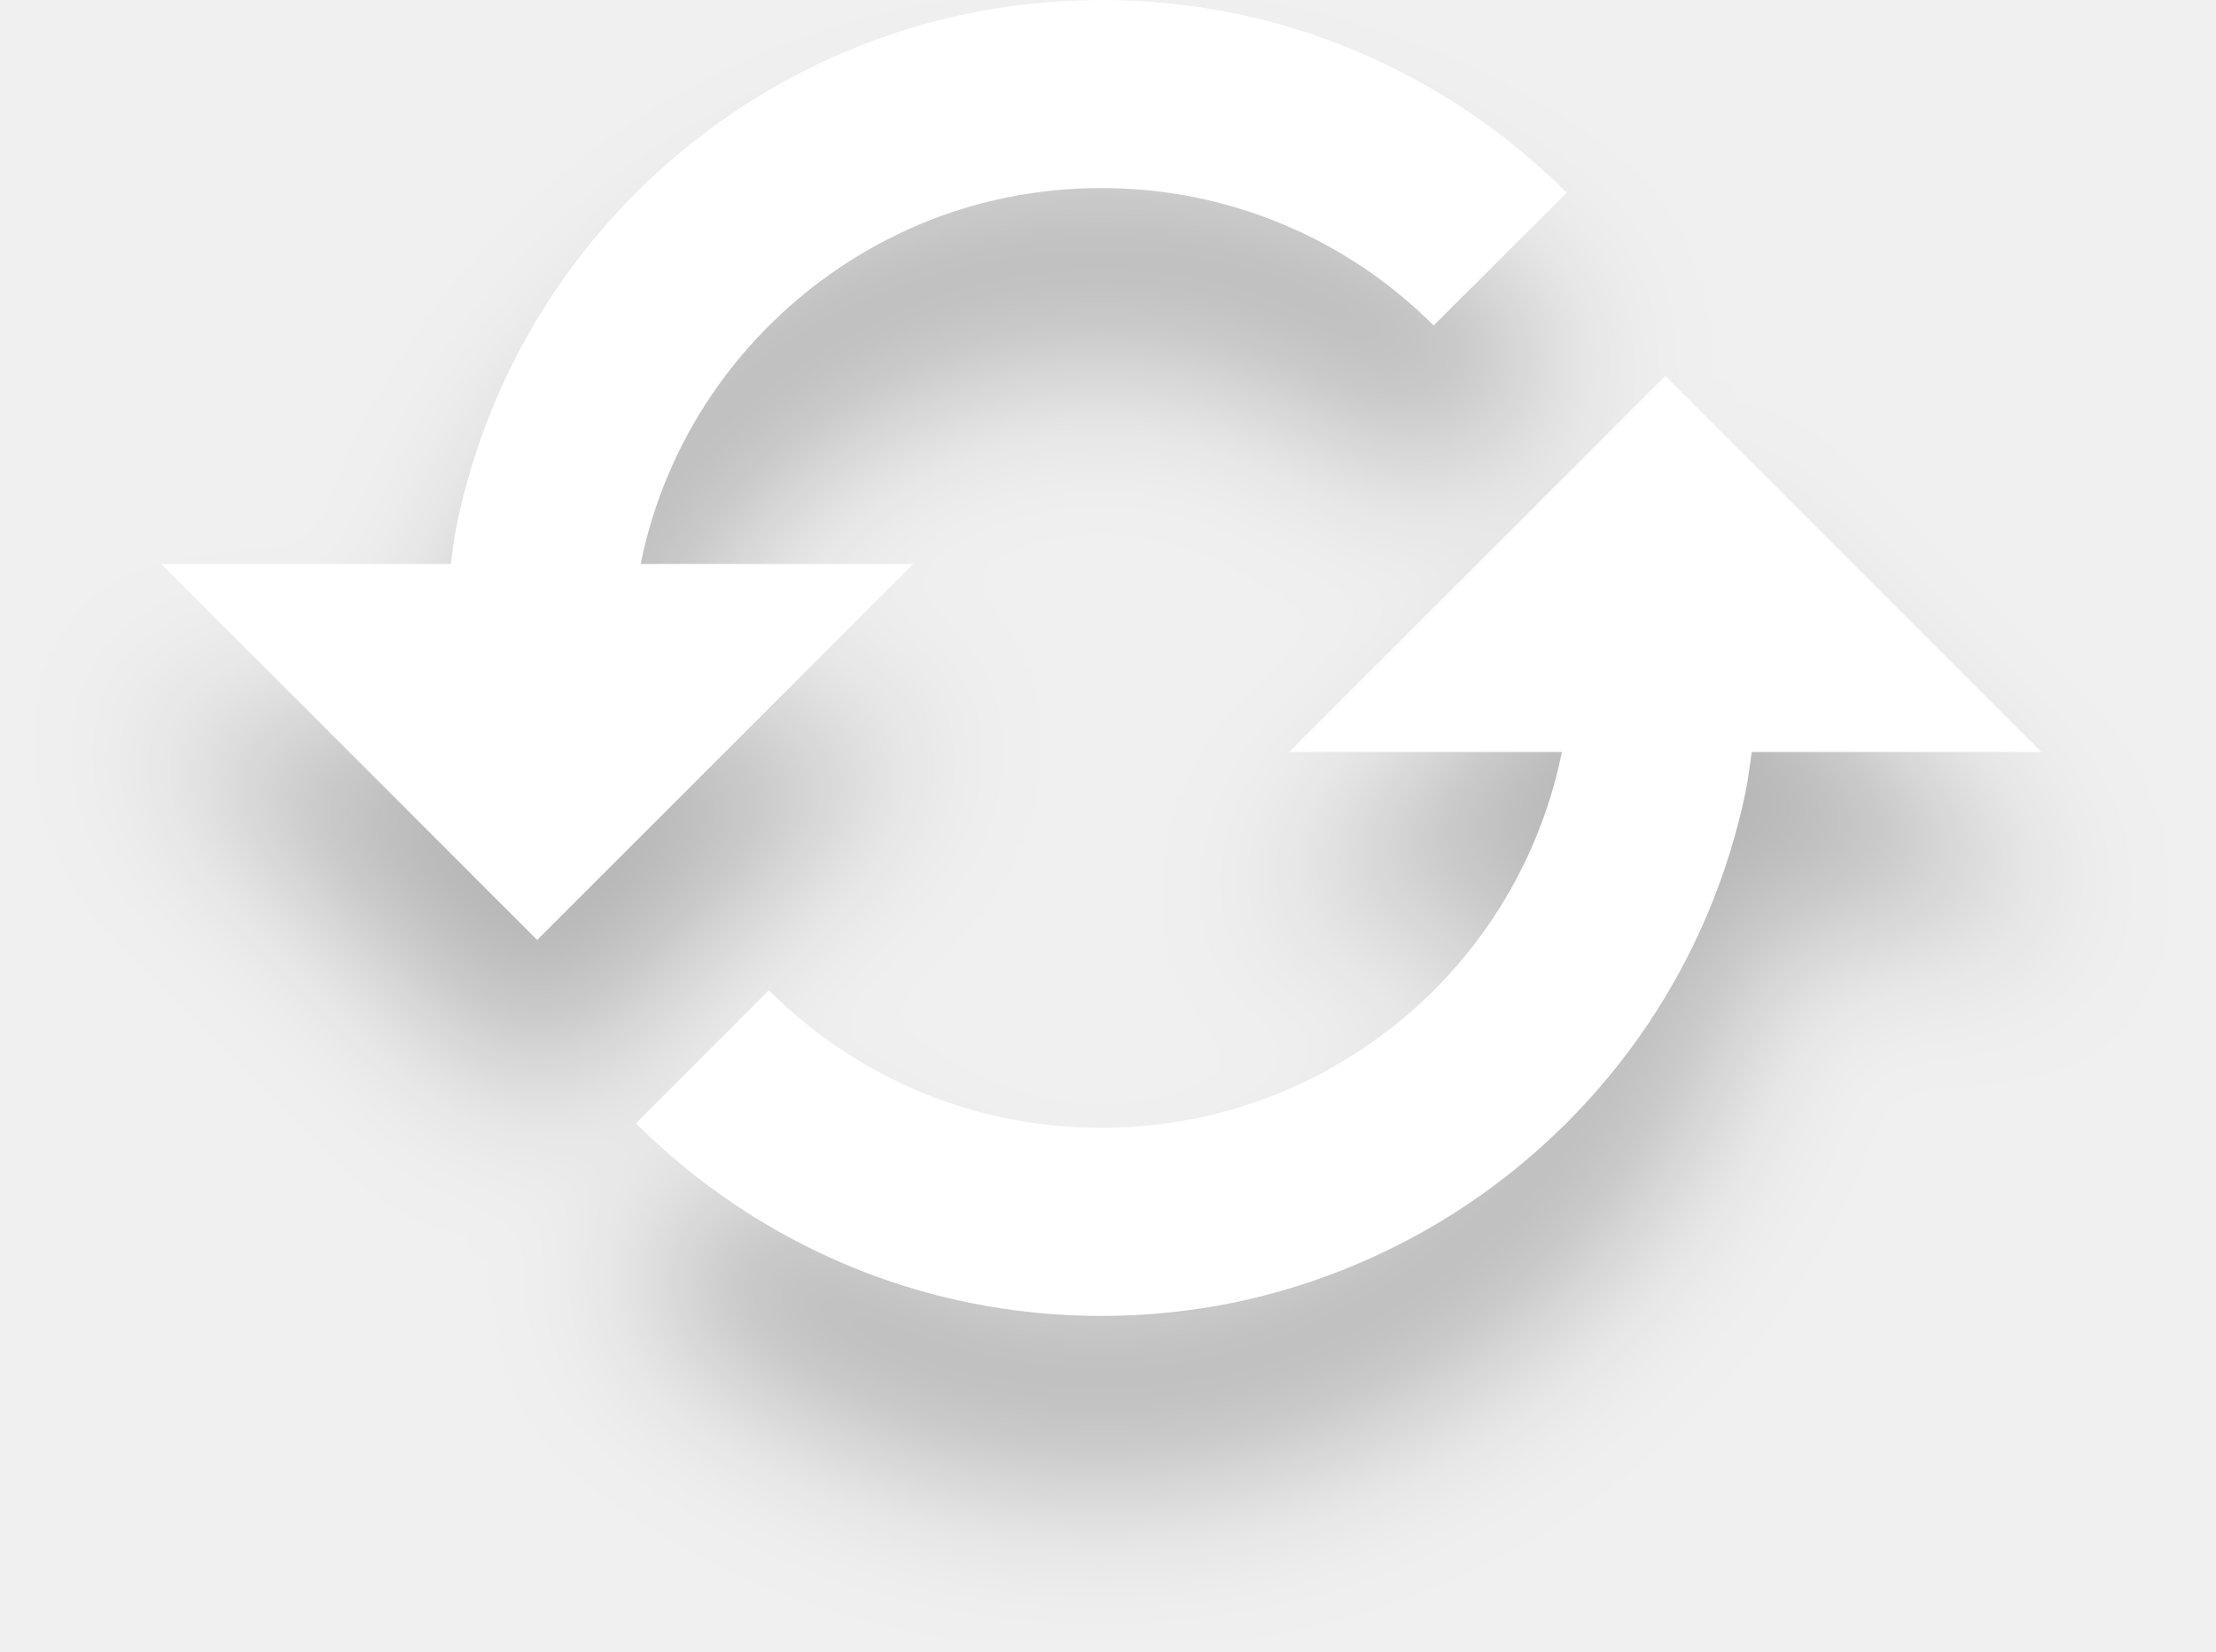
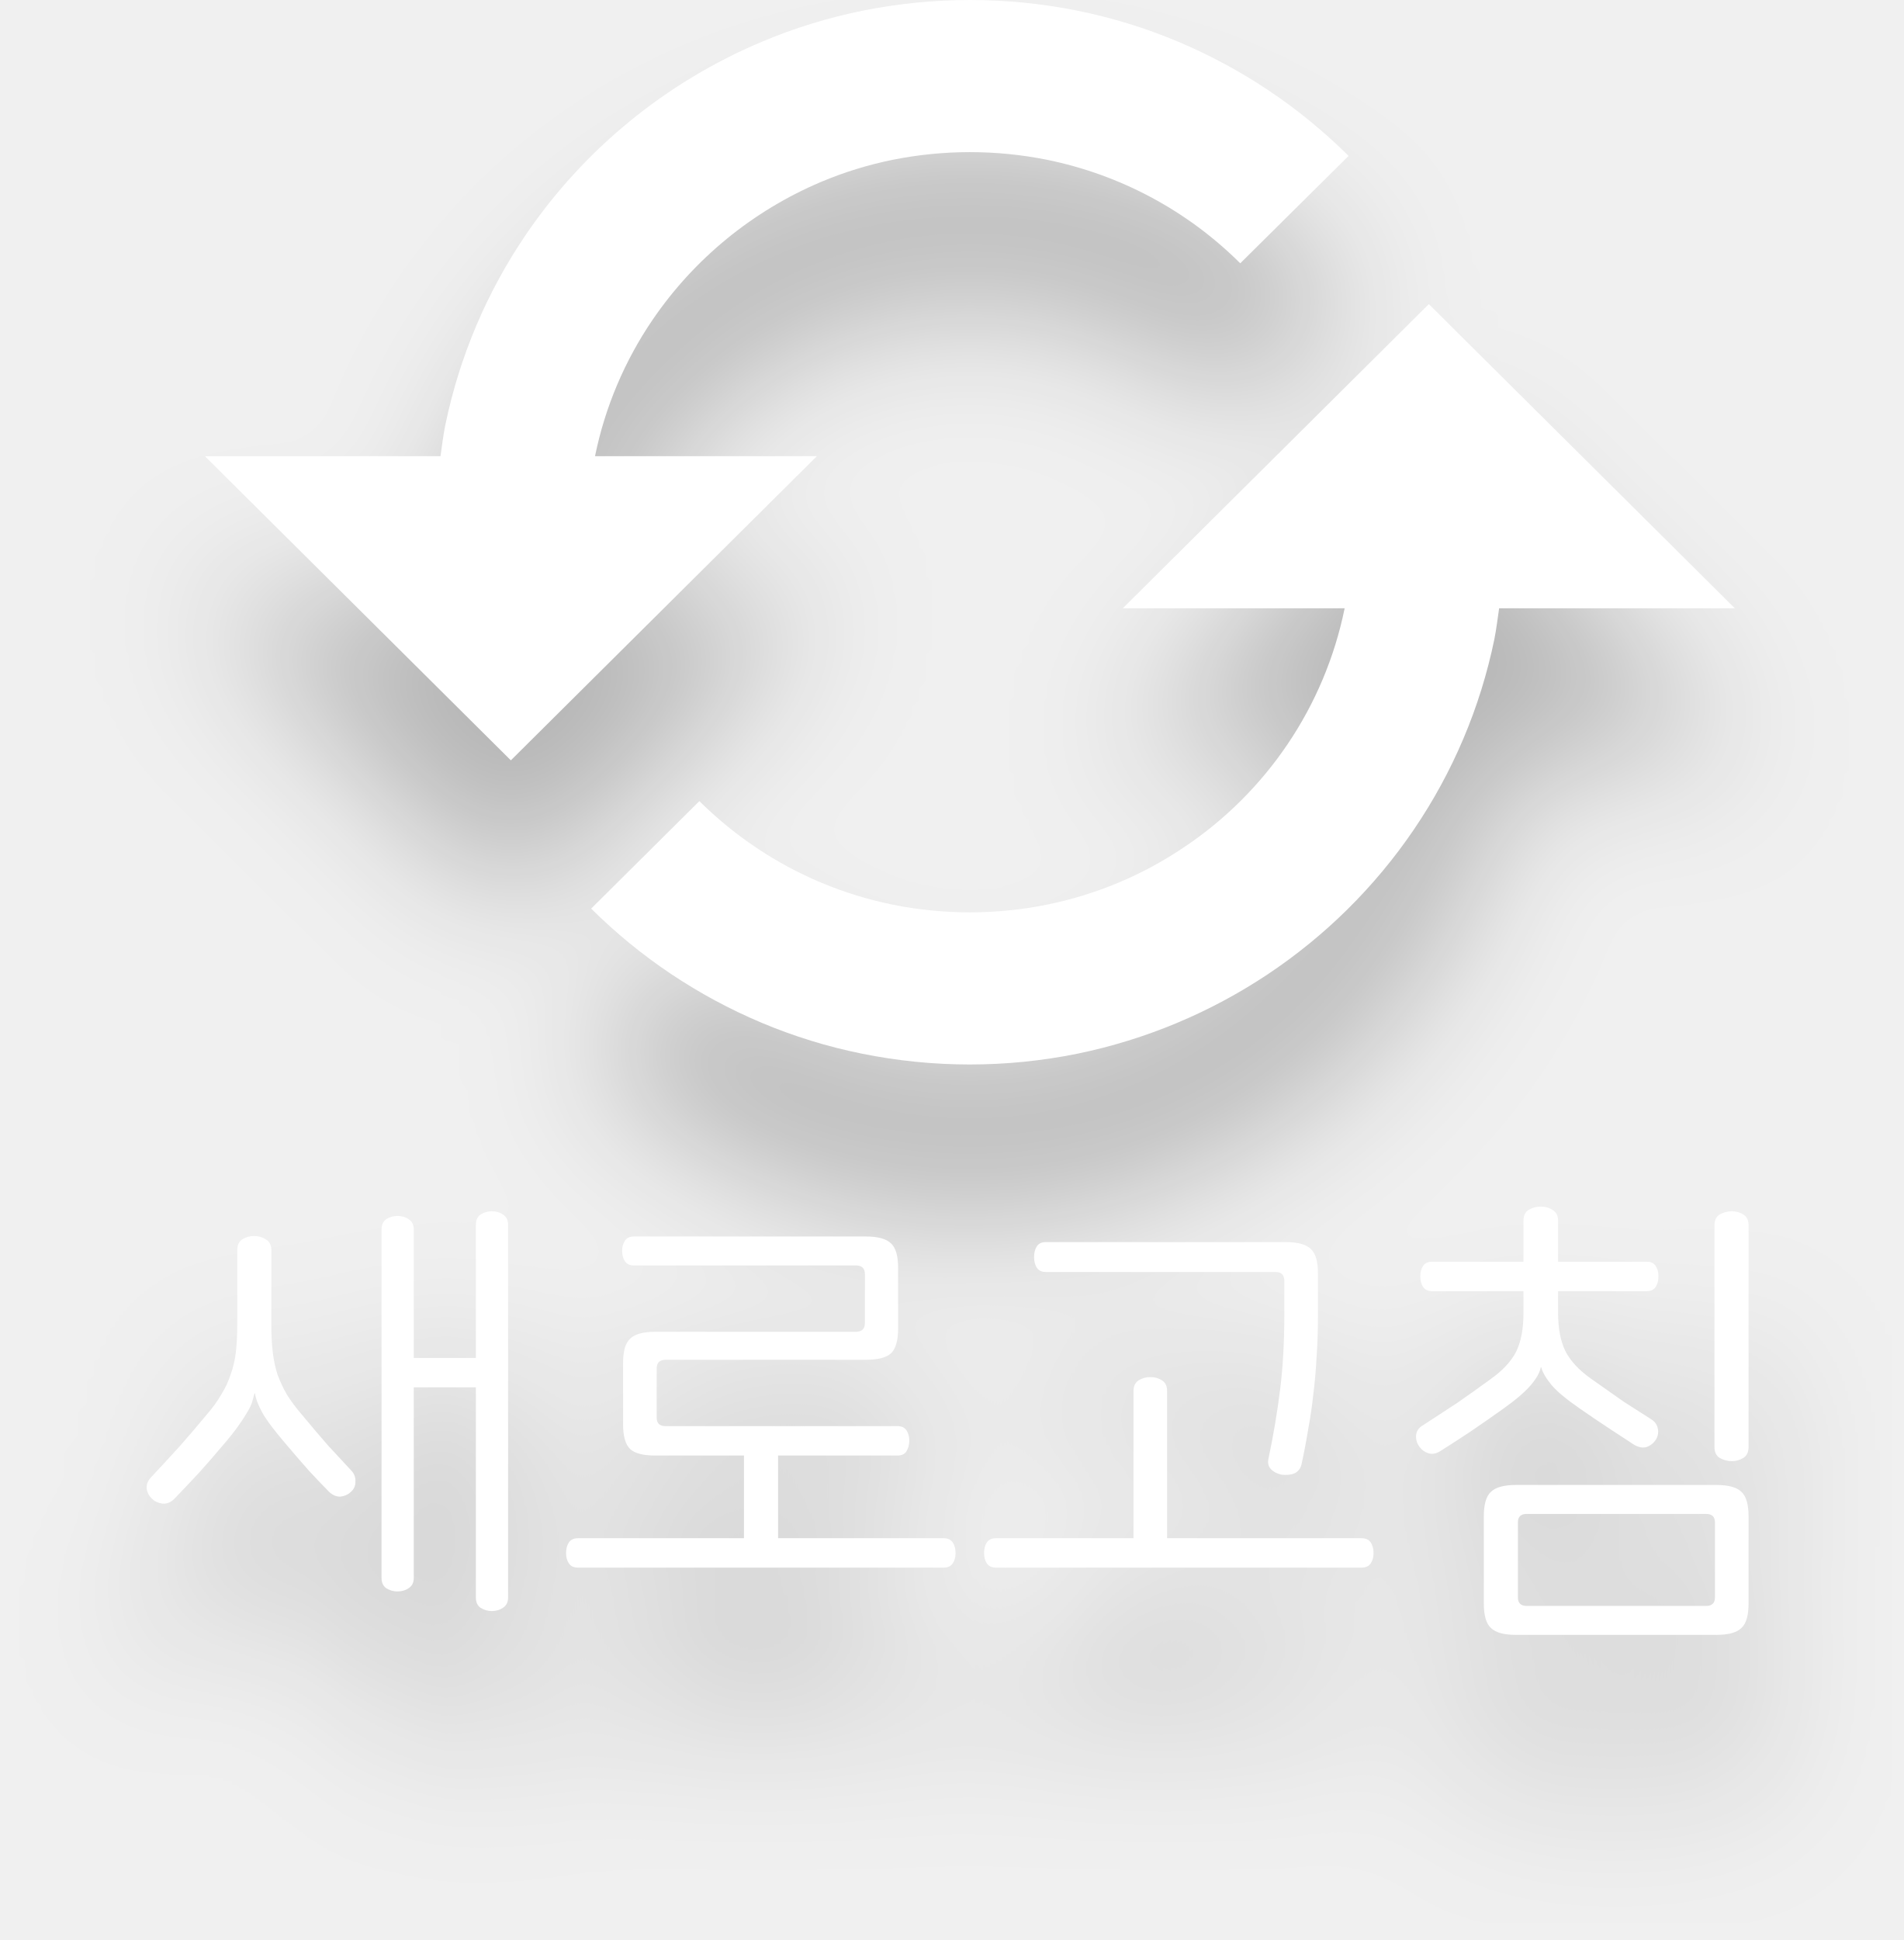
- <svg xmlns="http://www.w3.org/2000/svg" width="55" height="41" viewBox="0 0 55 41" fill="none">
+ <svg xmlns="http://www.w3.org/2000/svg" width="53" height="54" viewBox="0 0 53 54" fill="none">
  <g filter="url(#filter0_d)">
-     <path d="M22.667 13.999H15.902L15.905 13.978C16.209 12.486 16.806 11.069 17.659 9.809C18.93 7.937 20.712 6.47 22.793 5.583C23.497 5.284 24.232 5.056 24.981 4.904C26.535 4.589 28.136 4.589 29.69 4.904C31.923 5.362 33.972 6.466 35.582 8.08L38.886 4.785C37.397 3.296 35.635 2.106 33.696 1.283C32.708 0.864 31.68 0.545 30.628 0.331C28.458 -0.11 26.221 -0.11 24.05 0.331C22.998 0.546 21.969 0.866 20.98 1.285C18.064 2.522 15.569 4.575 13.793 7.198C12.598 8.966 11.762 10.952 11.334 13.043C11.268 13.358 11.233 13.68 11.187 13.999H4L13.333 23.333L22.667 13.999ZM32 18.666H38.764L38.762 18.685C38.152 21.675 36.389 24.306 33.855 26.007C32.595 26.861 31.177 27.457 29.685 27.761C28.132 28.076 26.532 28.076 24.979 27.761C23.487 27.457 22.07 26.86 20.809 26.007C20.19 25.588 19.612 25.111 19.083 24.583L15.783 27.883C17.273 29.372 19.036 30.56 20.975 31.383C21.964 31.803 22.998 32.122 24.043 32.335C26.213 32.776 28.449 32.776 30.619 32.335C34.801 31.467 38.48 29.001 40.874 25.463C42.067 23.696 42.902 21.712 43.331 19.623C43.394 19.308 43.431 18.986 43.478 18.666H50.667L41.333 9.333L32 18.666Z" fill="white" />
+     <path d="M7.073 34.405C7.195 34.405 7.303 34.435 7.398 34.496C7.502 34.556 7.554 34.656 7.554 34.795V36.888C7.554 37.165 7.567 37.416 7.593 37.642C7.619 37.858 7.663 38.062 7.723 38.253C7.793 38.443 7.879 38.63 7.983 38.812C8.096 38.994 8.235 39.18 8.399 39.371C8.651 39.674 8.893 39.96 9.127 40.229C9.37 40.489 9.591 40.727 9.79 40.944C9.868 41.03 9.903 41.134 9.894 41.256C9.894 41.368 9.847 41.464 9.751 41.542C9.673 41.611 9.578 41.65 9.465 41.659C9.353 41.659 9.249 41.611 9.153 41.516C9.006 41.368 8.824 41.178 8.607 40.944C8.391 40.701 8.17 40.445 7.944 40.177C7.624 39.804 7.407 39.514 7.294 39.306C7.182 39.098 7.117 38.924 7.099 38.786H7.086C7.069 38.855 7.047 38.933 7.021 39.02C6.995 39.106 6.948 39.206 6.878 39.319C6.818 39.423 6.735 39.548 6.631 39.696C6.527 39.843 6.393 40.012 6.228 40.203C6.003 40.471 5.773 40.736 5.539 40.996C5.305 41.247 5.076 41.49 4.85 41.724C4.755 41.819 4.647 41.862 4.525 41.854C4.404 41.836 4.309 41.793 4.239 41.724C4.153 41.646 4.101 41.55 4.083 41.438C4.075 41.316 4.118 41.208 4.213 41.113C4.473 40.835 4.733 40.554 4.993 40.268C5.253 39.973 5.509 39.674 5.76 39.371C5.925 39.18 6.059 38.994 6.163 38.812C6.276 38.63 6.363 38.443 6.423 38.253C6.493 38.062 6.54 37.858 6.566 37.642C6.592 37.416 6.605 37.165 6.605 36.888V34.795C6.605 34.656 6.653 34.556 6.748 34.496C6.844 34.435 6.952 34.405 7.073 34.405ZM13.69 33.716C13.812 33.716 13.916 33.746 14.002 33.807C14.098 33.867 14.145 33.963 14.145 34.093V44.467C14.145 44.597 14.098 44.692 14.002 44.753C13.916 44.813 13.812 44.844 13.69 44.844C13.578 44.844 13.474 44.813 13.378 44.753C13.292 44.692 13.248 44.597 13.248 44.467V38.617H11.519V43.921C11.519 44.051 11.472 44.146 11.376 44.207C11.29 44.267 11.186 44.298 11.064 44.298C10.952 44.298 10.848 44.267 10.752 44.207C10.666 44.146 10.622 44.051 10.622 43.921V34.223C10.622 34.093 10.666 33.997 10.752 33.937C10.848 33.876 10.952 33.846 11.064 33.846C11.186 33.846 11.29 33.876 11.376 33.937C11.472 33.997 11.519 34.093 11.519 34.223V37.798H13.248V34.093C13.248 33.963 13.292 33.867 13.378 33.807C13.474 33.746 13.578 33.716 13.69 33.716ZM24.105 34.418C24.444 34.418 24.677 34.483 24.808 34.613C24.938 34.734 25.003 34.959 25.003 35.289V36.979C25.003 37.308 24.938 37.538 24.808 37.668C24.677 37.789 24.444 37.85 24.105 37.85H18.529C18.364 37.85 18.282 37.932 18.282 38.097V39.462C18.282 39.618 18.364 39.696 18.529 39.696H24.989C25.102 39.696 25.184 39.735 25.236 39.813C25.288 39.891 25.314 39.986 25.314 40.099C25.314 40.211 25.288 40.311 25.236 40.398C25.184 40.476 25.102 40.515 24.989 40.515H18.242C17.904 40.515 17.671 40.454 17.541 40.333C17.41 40.203 17.346 39.973 17.346 39.644V37.941C17.346 37.611 17.41 37.386 17.541 37.265C17.671 37.135 17.904 37.07 18.242 37.07H23.832C23.997 37.07 24.079 36.987 24.079 36.823V35.471C24.079 35.306 23.997 35.224 23.832 35.224H17.645C17.532 35.224 17.45 35.185 17.398 35.107C17.346 35.029 17.32 34.933 17.32 34.821C17.32 34.708 17.346 34.613 17.398 34.535C17.45 34.457 17.532 34.418 17.645 34.418H24.105ZM21.662 42.816H26.264C26.385 42.816 26.471 42.855 26.523 42.933C26.576 43.011 26.602 43.11 26.602 43.232C26.602 43.344 26.576 43.44 26.523 43.518C26.471 43.596 26.385 43.635 26.264 43.635H16.098C15.976 43.635 15.889 43.596 15.838 43.518C15.786 43.44 15.759 43.344 15.759 43.232C15.759 43.11 15.786 43.011 15.838 42.933C15.889 42.855 15.976 42.816 16.098 42.816H20.712V40.073H21.662V42.816ZM35.794 34.574C36.133 34.574 36.367 34.639 36.496 34.769C36.627 34.89 36.691 35.115 36.691 35.445V36.641C36.691 37.039 36.678 37.416 36.653 37.772C36.635 38.127 36.605 38.474 36.562 38.812C36.527 39.141 36.479 39.466 36.419 39.787C36.367 40.107 36.306 40.428 36.236 40.749C36.211 40.87 36.145 40.957 36.041 41.009C35.938 41.052 35.816 41.065 35.678 41.048C35.556 41.022 35.456 40.97 35.379 40.892C35.309 40.814 35.288 40.718 35.313 40.606C35.452 39.947 35.56 39.301 35.639 38.669C35.717 38.036 35.755 37.347 35.755 36.602V35.653C35.755 35.488 35.673 35.406 35.508 35.406H29.113C29 35.406 28.918 35.367 28.866 35.289C28.814 35.211 28.788 35.111 28.788 34.99C28.788 34.868 28.814 34.769 28.866 34.691C28.918 34.613 29 34.574 29.113 34.574H35.794ZM32.025 38.331C32.146 38.331 32.254 38.361 32.349 38.422C32.445 38.482 32.492 38.582 32.492 38.721V42.816H37.901C38.022 42.816 38.108 42.855 38.16 42.933C38.212 43.011 38.239 43.11 38.239 43.232C38.239 43.344 38.212 43.44 38.16 43.518C38.108 43.596 38.022 43.635 37.901 43.635H27.735C27.613 43.635 27.526 43.596 27.474 43.518C27.422 43.44 27.396 43.344 27.396 43.232C27.396 43.11 27.422 43.011 27.474 42.933C27.526 42.855 27.613 42.816 27.735 42.816H31.556V38.721C31.556 38.582 31.604 38.482 31.7 38.422C31.795 38.361 31.903 38.331 32.025 38.331ZM42.895 33.586C43.016 33.586 43.124 33.616 43.219 33.677C43.324 33.737 43.376 33.837 43.376 33.976V35.12H45.846C45.958 35.12 46.041 35.159 46.093 35.237C46.145 35.315 46.17 35.41 46.17 35.523C46.17 35.644 46.145 35.744 46.093 35.822C46.041 35.9 45.958 35.939 45.846 35.939H43.376V36.537C43.376 36.979 43.445 37.338 43.584 37.616C43.722 37.884 43.956 38.136 44.285 38.37C44.615 38.604 44.922 38.82 45.209 39.02C45.503 39.21 45.755 39.371 45.962 39.501C46.075 39.57 46.14 39.665 46.157 39.787C46.175 39.899 46.149 40.003 46.08 40.099C46.019 40.185 45.937 40.246 45.833 40.281C45.728 40.307 45.616 40.285 45.495 40.216C45.321 40.103 45.096 39.956 44.819 39.774C44.541 39.592 44.26 39.401 43.974 39.202C43.609 38.95 43.349 38.734 43.194 38.552C43.038 38.361 42.942 38.196 42.907 38.058H42.895C42.868 38.205 42.773 38.374 42.608 38.565C42.444 38.755 42.184 38.976 41.828 39.228C41.525 39.444 41.226 39.652 40.931 39.852C40.645 40.042 40.364 40.224 40.087 40.398C39.974 40.467 39.865 40.484 39.761 40.45C39.657 40.415 39.575 40.354 39.514 40.268C39.445 40.172 39.415 40.068 39.423 39.956C39.432 39.834 39.497 39.739 39.618 39.67C39.939 39.462 40.251 39.258 40.554 39.059C40.858 38.851 41.174 38.625 41.504 38.383C41.833 38.149 42.067 37.897 42.206 37.629C42.344 37.351 42.413 36.992 42.413 36.55V35.939H39.865C39.753 35.939 39.67 35.9 39.618 35.822C39.566 35.744 39.541 35.644 39.541 35.523C39.541 35.41 39.566 35.315 39.618 35.237C39.67 35.159 39.753 35.12 39.865 35.12H42.413V33.976C42.413 33.837 42.461 33.737 42.556 33.677C42.66 33.616 42.773 33.586 42.895 33.586ZM48.212 33.716C48.333 33.716 48.441 33.746 48.536 33.807C48.632 33.867 48.679 33.967 48.679 34.106V40.281C48.679 40.419 48.632 40.519 48.536 40.58C48.441 40.64 48.333 40.671 48.212 40.671C48.09 40.671 47.977 40.64 47.873 40.58C47.778 40.519 47.73 40.419 47.73 40.281V34.106C47.73 33.967 47.778 33.867 47.873 33.807C47.977 33.746 48.09 33.716 48.212 33.716ZM47.782 41.334C48.12 41.334 48.355 41.399 48.484 41.529C48.614 41.65 48.679 41.875 48.679 42.205V44.636C48.679 44.965 48.614 45.19 48.484 45.312C48.355 45.442 48.12 45.507 47.782 45.507H42.206C41.867 45.507 41.633 45.442 41.504 45.312C41.373 45.19 41.309 44.965 41.309 44.636V42.205C41.309 41.875 41.373 41.65 41.504 41.529C41.633 41.399 41.867 41.334 42.206 41.334H47.782ZM42.505 42.14C42.34 42.14 42.258 42.218 42.258 42.374V44.467C42.258 44.623 42.34 44.701 42.505 44.701H47.496C47.661 44.701 47.743 44.623 47.743 44.467V42.374C47.743 42.218 47.661 42.14 47.496 42.14H42.505Z" fill="white" />
+     <path d="M22.741 12.698H16.567L16.569 12.679C16.847 11.326 17.391 10.041 18.171 8.897C19.33 7.199 20.956 5.869 22.856 5.064C23.499 4.793 24.17 4.586 24.853 4.448C26.271 4.163 27.733 4.163 29.151 4.448C31.189 4.863 33.059 5.865 34.528 7.329L37.544 4.34C36.185 2.989 34.577 1.911 32.807 1.164C31.905 0.784 30.967 0.495 30.007 0.3C28.026 -0.1 25.985 -0.1 24.004 0.3C23.043 0.495 22.104 0.785 21.201 1.166C18.54 2.288 16.262 4.15 14.642 6.529C13.551 8.133 12.789 9.934 12.397 11.831C12.338 12.116 12.306 12.408 12.263 12.698H5.704L14.222 21.164L22.741 12.698ZM31.259 16.931H37.433L37.431 16.948C36.874 19.661 35.266 22.047 32.952 23.59C31.802 24.365 30.509 24.905 29.147 25.181C27.729 25.467 26.269 25.467 24.851 25.181C23.49 24.905 22.196 24.364 21.046 23.59C20.48 23.21 19.953 22.777 19.47 22.299L16.458 25.291C17.818 26.642 19.427 27.72 21.197 28.466C22.1 28.847 23.043 29.137 23.997 29.329C25.977 29.73 28.018 29.73 29.998 29.329C33.816 28.542 37.174 26.306 39.358 23.096C40.448 21.494 41.21 19.694 41.601 17.799C41.658 17.513 41.692 17.221 41.735 16.931H48.296L39.778 8.465L31.259 16.931Z" fill="white" />
  </g>
  <defs>
-     <filter id="filter0_d" x="0" y="0" width="54.667" height="40.666" filterUnits="userSpaceOnUse" color-interpolation-filters="sRGB">
+     <filter id="filter0_d" x="0.082" y="0" width="52.597" height="53.507" filterUnits="userSpaceOnUse" color-interpolation-filters="sRGB">
      <feFlood flood-opacity="0" result="BackgroundImageFix" />
      <feColorMatrix in="SourceAlpha" type="matrix" values="0 0 0 0 0 0 0 0 0 0 0 0 0 0 0 0 0 0 127 0" />
      <feOffset dy="4" />
      <feGaussianBlur stdDeviation="2" />
      <feColorMatrix type="matrix" values="0 0 0 0 0 0 0 0 0 0 0 0 0 0 0 0 0 0 0.25 0" />
      <feBlend mode="normal" in2="BackgroundImageFix" result="effect1_dropShadow" />
      <feBlend mode="normal" in="SourceGraphic" in2="effect1_dropShadow" result="shape" />
    </filter>
  </defs>
</svg>
